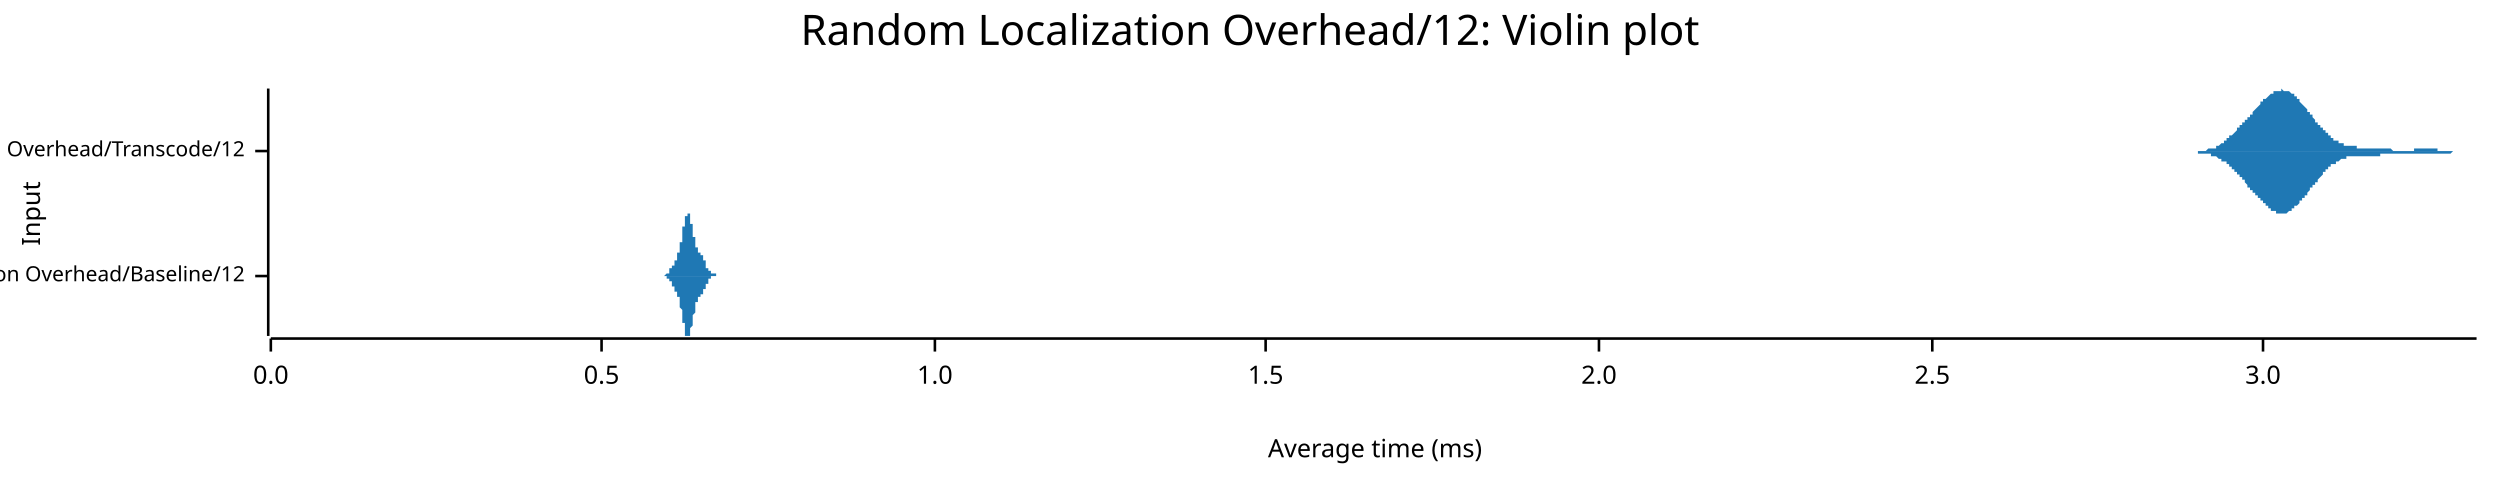
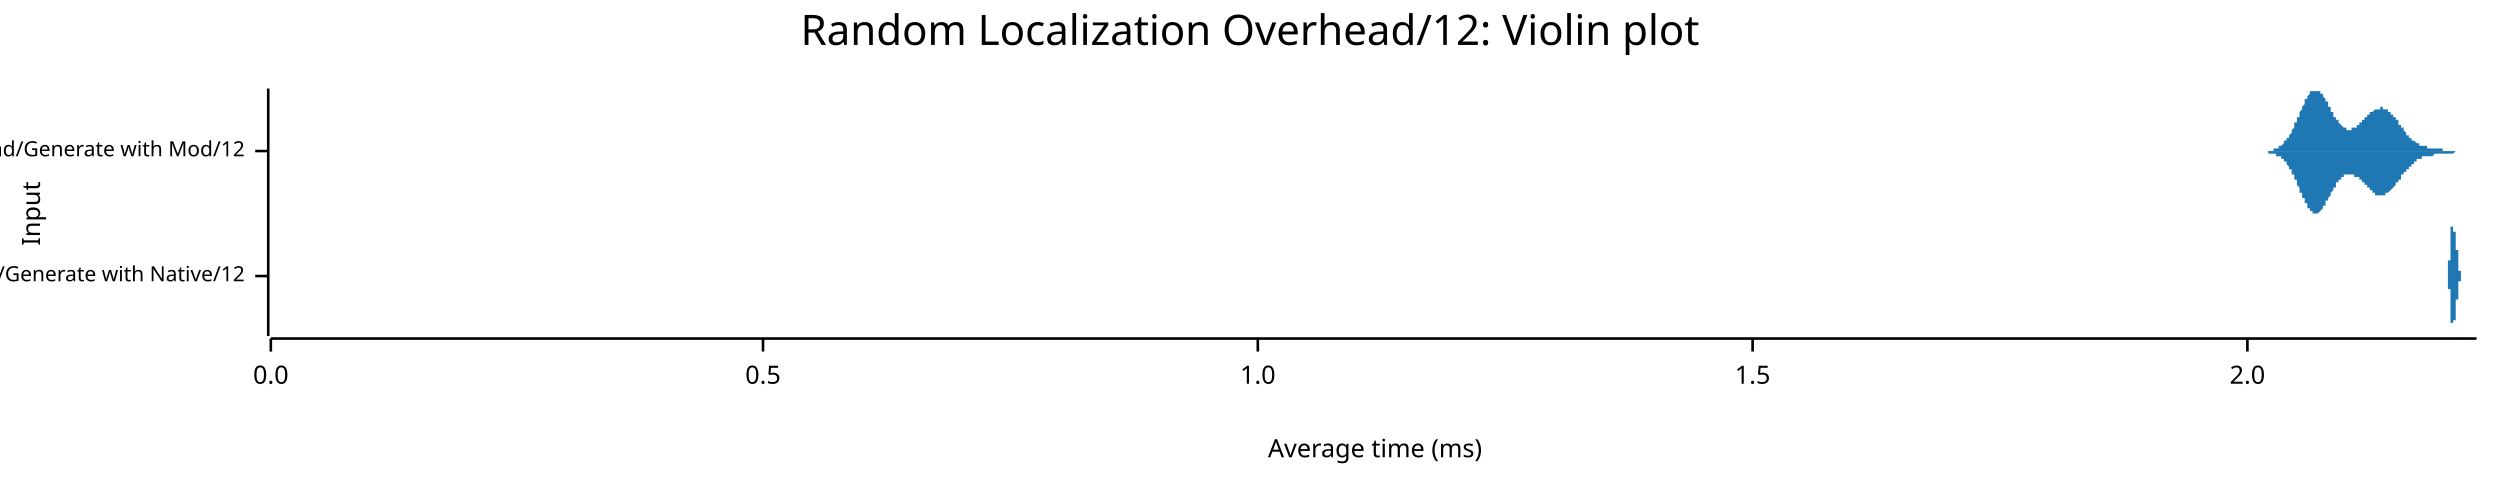
<svg xmlns="http://www.w3.org/2000/svg" width="960" height="186" viewBox="0 0 960 186">
  <text x="480" y="5" dy="0.76em" text-anchor="middle" font-family="sans-serif" font-size="16.129" opacity="1" fill="#000000">
Random Localization Overhead/12: Violin plot
</text>
  <text x="8" y="82" dy="0.76em" text-anchor="middle" font-family="sans-serif" font-size="9.677" opacity="1" fill="#000000" transform="rotate(270, 8, 82)">
Input
</text>
  <text x="528" y="178" dy="-0.5ex" text-anchor="middle" font-family="sans-serif" font-size="9.677" opacity="1" fill="#000000">
Average time (ms)
</text>
  <polyline fill="none" opacity="1" stroke="#000000" stroke-width="1" points="103,34 103,129 " />
  <text x="94" y="106" dy="0.5ex" text-anchor="end" font-family="sans-serif" font-size="8.065" opacity="1" fill="#000000">
- Random Localization Overhead/Baseline/12
+ Random Localization Overhead/Generate with Native/12
</text>
  <polyline fill="none" opacity="1" stroke="#000000" stroke-width="1" points="98,106 103,106 " />
  <text x="94" y="58" dy="0.5ex" text-anchor="end" font-family="sans-serif" font-size="8.065" opacity="1" fill="#000000">
- Random Localization Overhead/Transcode/12
+ Random Localization Overhead/Generate with Mod/12
</text>
  <polyline fill="none" opacity="1" stroke="#000000" stroke-width="1" points="98,58 103,58 " />
  <polyline fill="none" opacity="1" stroke="#000000" stroke-width="1" points="104,130 951,130 " />
  <text x="104" y="140" dy="0.76em" text-anchor="middle" font-family="sans-serif" font-size="9.677" opacity="1" fill="#000000">
0.0
</text>
  <polyline fill="none" opacity="1" stroke="#000000" stroke-width="1" points="104,130 104,135 " />
-   <text x="231" y="140" dy="0.76em" text-anchor="middle" font-family="sans-serif" font-size="9.677" opacity="1" fill="#000000">
+   <text x="293" y="140" dy="0.76em" text-anchor="middle" font-family="sans-serif" font-size="9.677" opacity="1" fill="#000000">
0.5
</text>
-   <polyline fill="none" opacity="1" stroke="#000000" stroke-width="1" points="231,130 231,135 " />
-   <text x="359" y="140" dy="0.76em" text-anchor="middle" font-family="sans-serif" font-size="9.677" opacity="1" fill="#000000">
+   <polyline fill="none" opacity="1" stroke="#000000" stroke-width="1" points="293,130 293,135 " />
+   <text x="483" y="140" dy="0.76em" text-anchor="middle" font-family="sans-serif" font-size="9.677" opacity="1" fill="#000000">
1.0
</text>
-   <polyline fill="none" opacity="1" stroke="#000000" stroke-width="1" points="359,130 359,135 " />
-   <text x="486" y="140" dy="0.76em" text-anchor="middle" font-family="sans-serif" font-size="9.677" opacity="1" fill="#000000">
+   <polyline fill="none" opacity="1" stroke="#000000" stroke-width="1" points="483,130 483,135 " />
+   <text x="673" y="140" dy="0.76em" text-anchor="middle" font-family="sans-serif" font-size="9.677" opacity="1" fill="#000000">
1.5
</text>
-   <polyline fill="none" opacity="1" stroke="#000000" stroke-width="1" points="486,130 486,135 " />
-   <text x="614" y="140" dy="0.76em" text-anchor="middle" font-family="sans-serif" font-size="9.677" opacity="1" fill="#000000">
+   <polyline fill="none" opacity="1" stroke="#000000" stroke-width="1" points="673,130 673,135 " />
+   <text x="863" y="140" dy="0.76em" text-anchor="middle" font-family="sans-serif" font-size="9.677" opacity="1" fill="#000000">
2.0
</text>
-   <polyline fill="none" opacity="1" stroke="#000000" stroke-width="1" points="614,130 614,135 " />
-   <text x="742" y="140" dy="0.76em" text-anchor="middle" font-family="sans-serif" font-size="9.677" opacity="1" fill="#000000">
- 2.5
- </text>
-   <polyline fill="none" opacity="1" stroke="#000000" stroke-width="1" points="742,130 742,135 " />
-   <text x="869" y="140" dy="0.76em" text-anchor="middle" font-family="sans-serif" font-size="9.677" opacity="1" fill="#000000">
- 3.0
- </text>
-   <polyline fill="none" opacity="1" stroke="#000000" stroke-width="1" points="869,130 869,135 " />
-   <polygon opacity="1" fill="#1F78B4" points="254,106 254,106 254,106 254,106 254,106 254,106 254,106 254,106 254,106 254,106 254,106 254,106 254,106 254,106 254,106 255,106 255,106 255,106 255,106 255,106 255,106 255,106 255,106 255,106 255,106 255,106 255,106 255,106 255,106 255,106 255,106 255,106 255,106 255,106 255,106 255,106 255,106 256,105 256,105 256,105 256,105 256,105 256,105 256,105 256,105 256,105 256,105 256,105 256,105 256,105 256,105 256,105 256,105 256,105 256,105 256,105 256,105 256,105 257,105 257,105 257,105 257,105 257,105 257,105 257,104 257,104 257,104 257,104 257,104 257,104 257,104 257,104 257,104 257,104 257,104 257,104 257,104 257,104 257,103 258,103 258,103 258,103 258,103 258,103 258,103 258,103 258,103 258,103 258,103 258,103 258,102 258,102 258,102 258,102 258,102 258,102 258,102 258,102 258,102 258,102 258,102 259,102 259,101 259,101 259,101 259,101 259,101 259,101 259,101 259,101 259,101 259,101 259,101 259,101 259,100 259,100 259,100 259,100 259,100 259,100 259,100 259,100 260,100 260,100 260,100 260,100 260,99 260,99 260,99 260,99 260,99 260,99 260,99 260,99 260,99 260,98 260,98 260,98 260,98 260,98 260,98 260,98 260,98 260,97 261,97 261,97 261,97 261,97 261,97 261,96 261,96 261,96 261,96 261,96 261,96 261,95 261,95 261,95 261,95 261,94 261,94 261,94 261,94 261,93 261,93 262,93 262,93 262,92 262,92 262,92 262,92 262,91 262,91 262,91 262,91 262,90 262,90 262,90 262,89 262,89 262,89 262,89 262,88 262,88 262,88 262,87 263,87 263,87 263,87 263,86 263,86 263,86 263,86 263,85 263,85 263,85 263,85 263,84 263,84 263,84 263,84 263,84 263,83 263,83 263,83 263,83 263,83 263,83 264,83 264,83 264,82 264,82 264,82 264,82 264,82 264,82 264,82 264,82 264,82 264,82 264,82 264,82 264,82 264,82 264,82 264,82 264,82 264,82 264,82 265,82 265,83 265,83 265,83 265,83 265,83 265,83 265,83 265,83 265,84 265,84 265,84 265,84 265,84 265,84 265,85 265,85 265,85 265,85 265,85 265,86 265,86 266,86 266,86 266,87 266,87 266,87 266,87 266,87 266,88 266,88 266,88 266,88 266,89 266,89 266,89 266,89 266,90 266,90 266,90 266,90 266,91 266,91 267,91 267,91 267,92 267,92 267,92 267,92 267,93 267,93 267,93 267,93 267,93 267,94 267,94 267,94 267,94 267,94 267,95 267,95 267,95 267,95 267,95 268,95 268,95 268,96 268,96 268,96 268,96 268,96 268,96 268,96 268,96 268,97 268,97 268,97 268,97 268,97 268,97 268,97 268,97 268,97 268,97 268,97 268,97 269,97 269,97 269,97 269,98 269,98 269,98 269,98 269,98 269,98 269,98 269,98 269,98 269,98 269,98 269,98 269,98 269,98 269,98 269,98 269,98 269,98 270,98 270,98 270,98 270,98 270,99 270,99 270,99 270,99 270,99 270,99 270,99 270,99 270,99 270,99 270,99 270,100 270,100 270,100 270,100 270,100 270,100 271,100 271,100 271,100 271,101 271,101 271,101 271,101 271,101 271,101 271,101 271,101 271,102 271,102 271,102 271,102 271,102 271,102 271,102 271,102 271,103 271,103 271,103 272,103 272,103 272,103 272,103 272,103 272,103 272,103 272,104 272,104 272,104 272,104 272,104 272,104 272,104 272,104 272,104 272,104 272,104 272,104 272,104 272,104 273,104 273,105 273,105 273,105 273,105 273,105 273,105 273,105 273,105 273,105 273,105 273,105 273,105 273,105 273,105 273,105 273,105 273,105 273,105 273,105 273,105 273,105 274,105 274,105 274,105 274,105 274,105 274,105 274,105 274,105 274,105 274,105 274,105 274,105 274,105 274,105 274,105 274,105 274,105 274,105 274,105 274,105 274,105 275,105 275,105 275,105 275,105 275,105 275,105 275,105 275,105 275,106 275,106 275,106 275,106 275,106 275,106 275,106 275,106 275,106 275,106 275,106 275,106 275,106 276,106 276,106 276,106 276,106 276,106 276,106 276,106 276,106 276,106 276,106 276,106 276,106 276,106 276,106 276,106 276,106 276,106 276,106 276,106 276,106 276,106 276,106 277,106 277,106 277,106 277,106 277,106 277,106 277,106 277,106 277,106 277,106 277,106 277,106 277,106 277,106 277,106 254,106 " />
-   <polygon opacity="1" fill="#1F78B4" points="254,106 254,106 254,106 254,106 254,106 254,106 254,106 254,106 254,106 254,106 254,106 254,106 254,106 254,106 254,106 255,106 255,106 255,106 255,106 255,106 255,106 255,106 255,106 255,106 255,106 255,106 255,106 255,106 255,106 255,106 255,106 255,106 255,106 255,106 255,106 255,106 255,106 256,106 256,106 256,106 256,106 256,106 256,106 256,106 256,106 256,106 256,106 256,106 256,106 256,106 256,106 256,106 256,106 256,106 256,107 256,107 256,107 256,107 257,107 257,107 257,107 257,107 257,107 257,107 257,107 257,107 257,107 257,107 257,107 257,107 257,107 257,108 257,108 257,108 257,108 257,108 257,108 257,108 257,108 258,108 258,108 258,108 258,108 258,108 258,109 258,109 258,109 258,109 258,109 258,109 258,109 258,109 258,109 258,109 258,109 258,109 258,110 258,110 258,110 258,110 258,110 259,110 259,110 259,110 259,110 259,110 259,110 259,110 259,111 259,111 259,111 259,111 259,111 259,111 259,111 259,111 259,111 259,111 259,111 259,111 259,112 259,112 260,112 260,112 260,112 260,112 260,112 260,112 260,112 260,112 260,112 260,113 260,113 260,113 260,113 260,113 260,113 260,113 260,113 260,113 260,114 260,114 260,114 260,114 261,114 261,114 261,115 261,115 261,115 261,115 261,115 261,115 261,116 261,116 261,116 261,116 261,116 261,117 261,117 261,117 261,117 261,118 261,118 261,118 261,118 262,119 262,119 262,119 262,119 262,120 262,120 262,120 262,120 262,121 262,121 262,121 262,122 262,122 262,122 262,122 262,123 262,123 262,123 262,124 262,124 262,124 263,124 263,125 263,125 263,125 263,125 263,126 263,126 263,126 263,126 263,127 263,127 263,127 263,127 263,127 263,128 263,128 263,128 263,128 263,128 263,128 263,129 263,129 264,129 264,129 264,129 264,129 264,129 264,129 264,129 264,129 264,129 264,129 264,129 264,129 264,129 264,129 264,129 264,129 264,129 264,129 264,129 264,129 264,129 265,129 265,129 265,129 265,129 265,129 265,128 265,128 265,128 265,128 265,128 265,128 265,128 265,127 265,127 265,127 265,127 265,127 265,126 265,126 265,126 265,126 265,126 266,125 266,125 266,125 266,125 266,124 266,124 266,124 266,124 266,124 266,123 266,123 266,123 266,123 266,122 266,122 266,122 266,122 266,121 266,121 266,121 266,121 267,120 267,120 267,120 267,120 267,119 267,119 267,119 267,119 267,119 267,118 267,118 267,118 267,118 267,118 267,117 267,117 267,117 267,117 267,117 267,116 267,116 268,116 268,116 268,116 268,116 268,116 268,115 268,115 268,115 268,115 268,115 268,115 268,115 268,115 268,115 268,115 268,115 268,114 268,114 268,114 268,114 268,114 268,114 269,114 269,114 269,114 269,114 269,114 269,114 269,114 269,114 269,114 269,114 269,114 269,114 269,114 269,114 269,114 269,114 269,113 269,113 269,113 269,113 269,113 270,113 270,113 270,113 270,113 270,113 270,113 270,113 270,113 270,113 270,113 270,112 270,112 270,112 270,112 270,112 270,112 270,112 270,112 270,112 270,111 270,111 271,111 271,111 271,111 271,111 271,111 271,111 271,111 271,110 271,110 271,110 271,110 271,110 271,110 271,110 271,110 271,109 271,109 271,109 271,109 271,109 271,109 271,109 272,109 272,108 272,108 272,108 272,108 272,108 272,108 272,108 272,108 272,108 272,108 272,108 272,108 272,107 272,107 272,107 272,107 272,107 272,107 272,107 272,107 273,107 273,107 273,107 273,107 273,107 273,107 273,107 273,107 273,107 273,107 273,107 273,107 273,107 273,107 273,107 273,107 273,107 273,107 273,106 273,106 273,106 273,106 274,106 274,106 274,106 274,106 274,106 274,106 274,106 274,106 274,106 274,106 274,106 274,106 274,106 274,106 274,106 274,106 274,106 274,106 274,106 274,106 274,106 275,106 275,106 275,106 275,106 275,106 275,106 275,106 275,106 275,106 275,106 275,106 275,106 275,106 275,106 275,106 275,106 275,106 275,106 275,106 275,106 275,106 276,106 276,106 276,106 276,106 276,106 276,106 276,106 276,106 276,106 276,106 276,106 276,106 276,106 276,106 276,106 276,106 276,106 276,106 276,106 276,106 276,106 276,106 277,106 277,106 277,106 277,106 277,106 277,106 277,106 277,106 277,106 277,106 277,106 277,106 277,106 277,106 277,106 254,106 " />
-   <polygon opacity="1" fill="#1F78B4" points="836,58 836,58 836,58 836,58 836,58 837,58 837,58 837,58 837,58 838,58 838,58 838,58 838,58 839,58 839,58 839,58 839,58 839,58 840,58 840,58 840,58 840,58 841,58 841,58 841,58 841,58 842,58 842,58 842,58 842,58 842,58 843,58 843,58 843,58 843,58 844,58 844,58 844,58 844,58 845,58 845,58 845,58 845,58 845,58 846,58 846,58 846,58 846,58 847,58 847,58 847,58 847,58 848,57 848,57 848,57 848,57 848,57 849,57 849,57 849,57 849,57 850,57 850,57 850,57 850,57 851,57 851,56 851,56 851,56 851,56 852,56 852,56 852,56 852,56 853,55 853,55 853,55 853,55 853,55 854,55 854,55 854,54 854,54 855,54 855,54 855,54 855,53 856,53 856,53 856,53 856,53 856,52 857,52 857,52 857,52 857,52 858,51 858,51 858,51 858,51 859,50 859,50 859,50 859,50 859,49 860,49 860,49 860,49 860,48 861,48 861,48 861,48 861,47 862,47 862,47 862,47 862,46 862,46 863,46 863,45 863,45 863,45 864,45 864,44 864,44 864,44 865,44 865,43 865,43 865,43 865,43 866,42 866,42 866,42 866,42 867,41 867,41 867,41 867,41 868,40 868,40 868,40 868,40 868,39 869,39 869,39 869,39 869,38 870,38 870,38 870,38 870,38 871,37 871,37 871,37 871,37 871,37 872,36 872,36 872,36 872,36 873,36 873,36 873,35 873,35 874,35 874,35 874,35 874,35 874,35 875,35 875,35 875,35 875,35 876,35 876,35 876,34 876,34 877,35 877,35 877,35 877,35 877,35 878,35 878,35 878,35 878,35 879,35 879,35 879,35 879,35 880,36 880,36 880,36 880,36 880,36 881,36 881,37 881,37 881,37 882,37 882,38 882,38 882,38 883,38 883,38 883,39 883,39 883,39 884,40 884,40 884,40 884,40 885,41 885,41 885,41 885,41 886,42 886,42 886,42 886,43 886,43 887,43 887,43 887,44 887,44 888,44 888,45 888,45 888,45 889,46 889,46 889,46 889,46 889,47 890,47 890,47 890,48 890,48 891,48 891,48 891,49 891,49 892,49 892,49 892,50 892,50 892,50 893,50 893,51 893,51 893,51 894,51 894,52 894,52 894,52 895,52 895,52 895,53 895,53 895,53 896,53 896,53 896,54 896,54 897,54 897,54 897,54 897,54 898,54 898,55 898,55 898,55 898,55 899,55 899,55 899,55 899,55 900,55 900,56 900,56 900,56 901,56 901,56 901,56 901,56 901,56 902,56 902,56 902,56 902,56 903,56 903,56 903,56 903,56 903,56 904,56 904,56 904,56 904,56 905,56 905,57 905,57 905,57 906,57 906,57 906,57 906,57 906,57 907,57 907,57 907,57 907,57 908,57 908,57 908,57 908,57 909,57 909,57 909,57 909,57 909,57 910,57 910,57 910,57 910,57 911,57 911,57 911,57 911,57 912,57 912,57 912,57 912,57 912,57 913,57 913,57 913,57 913,57 914,57 914,57 914,57 914,57 915,57 915,57 915,57 915,57 915,57 916,57 916,57 916,57 916,57 917,57 917,57 917,57 917,57 918,57 918,57 918,57 918,57 918,57 919,58 919,58 919,58 919,58 920,58 920,58 920,58 920,58 921,58 921,58 921,58 921,58 921,58 922,58 922,58 922,58 922,58 923,58 923,58 923,58 923,58 924,58 924,58 924,58 924,58 924,58 925,58 925,58 925,58 925,58 926,58 926,58 926,58 926,58 927,58 927,58 927,58 927,57 927,57 928,57 928,57 928,57 928,57 929,57 929,57 929,57 929,57 930,57 930,57 930,57 930,57 930,57 931,57 931,57 931,57 931,57 932,57 932,57 932,57 932,57 933,57 933,57 933,57 933,57 933,57 934,57 934,57 934,57 934,57 935,57 935,57 935,57 935,57 936,57 936,57 936,58 936,58 936,58 937,58 937,58 937,58 937,58 938,58 938,58 938,58 938,58 939,58 939,58 939,58 939,58 939,58 940,58 940,58 940,58 940,58 941,58 941,58 941,58 941,58 942,58 942,58 942,58 942,58 942,58 943,58 943,58 943,58 943,58 944,58 944,58 944,58 944,58 945,58 945,58 945,58 945,58 945,58 946,58 946,58 946,58 946,58 947,58 947,58 947,58 947,58 948,58 948,58 948,58 948,58 948,58 949,58 949,58 949,58 949,58 950,58 950,58 950,58 950,58 951,58 951,58 836,58 " />
-   <polygon opacity="1" fill="#1F78B4" points="836,58 836,58 836,58 836,58 836,58 837,58 837,58 837,58 837,58 838,58 838,58 838,58 838,58 839,58 839,58 839,58 839,58 839,58 840,58 840,58 840,58 840,58 841,58 841,58 841,58 841,58 842,58 842,58 842,58 842,58 842,58 843,58 843,58 843,58 843,58 844,58 844,58 844,59 844,59 845,59 845,59 845,59 845,59 845,59 846,59 846,59 846,59 846,59 847,59 847,59 847,59 847,59 848,59 848,59 848,59 848,59 848,59 849,59 849,59 849,59 849,60 850,60 850,60 850,60 850,60 851,60 851,60 851,60 851,60 851,60 852,61 852,61 852,61 852,61 853,61 853,61 853,61 853,61 853,62 854,62 854,62 854,62 854,62 855,62 855,63 855,63 855,63 856,63 856,63 856,64 856,64 856,64 857,64 857,64 857,65 857,65 858,65 858,65 858,66 858,66 859,66 859,66 859,67 859,67 859,67 860,67 860,68 860,68 860,68 861,68 861,69 861,69 861,69 862,69 862,70 862,70 862,70 862,70 863,71 863,71 863,71 863,72 864,72 864,72 864,72 864,73 865,73 865,73 865,73 865,74 865,74 866,74 866,74 866,75 866,75 867,75 867,75 867,76 867,76 868,76 868,76 868,77 868,77 868,77 869,77 869,78 869,78 869,78 870,78 870,79 870,79 870,79 871,79 871,79 871,80 871,80 871,80 872,80 872,80 872,80 872,81 873,81 873,81 873,81 873,81 874,81 874,81 874,82 874,82 874,82 875,82 875,82 875,82 875,82 876,82 876,82 876,82 876,82 877,82 877,82 877,82 877,82 877,82 878,82 878,82 878,82 878,82 879,81 879,81 879,81 879,81 880,81 880,81 880,81 880,80 880,80 881,80 881,80 881,80 881,79 882,79 882,79 882,79 882,79 883,78 883,78 883,78 883,78 883,77 884,77 884,77 884,76 884,76 885,76 885,76 885,75 885,75 886,75 886,74 886,74 886,74 886,74 887,73 887,73 887,73 887,72 888,72 888,72 888,72 888,71 889,71 889,71 889,70 889,70 889,70 890,70 890,69 890,69 890,69 891,68 891,68 891,68 891,68 892,67 892,67 892,67 892,67 892,66 893,66 893,66 893,66 893,65 894,65 894,65 894,65 894,64 895,64 895,64 895,64 895,64 895,63 896,63 896,63 896,63 896,63 897,63 897,62 897,62 897,62 898,62 898,62 898,62 898,62 898,62 899,61 899,61 899,61 899,61 900,61 900,61 900,61 900,61 901,61 901,61 901,61 901,61 901,60 902,60 902,60 902,60 902,60 903,60 903,60 903,60 903,60 903,60 904,60 904,60 904,60 904,60 905,60 905,60 905,60 905,60 906,60 906,60 906,60 906,60 906,60 907,60 907,60 907,60 907,60 908,60 908,60 908,60 908,60 909,60 909,60 909,60 909,60 909,60 910,60 910,60 910,60 910,60 911,60 911,60 911,60 911,60 912,60 912,60 912,60 912,60 912,60 913,60 913,60 913,60 913,60 914,60 914,60 914,60 914,59 915,59 915,59 915,59 915,59 915,59 916,59 916,59 916,59 916,59 917,59 917,59 917,59 917,59 918,59 918,59 918,59 918,59 918,59 919,59 919,59 919,59 919,59 920,59 920,59 920,59 920,59 921,59 921,59 921,59 921,59 921,59 922,59 922,59 922,59 922,59 923,59 923,59 923,59 923,59 924,59 924,59 924,59 924,59 924,59 925,59 925,59 925,59 925,59 926,59 926,59 926,59 926,59 927,59 927,59 927,59 927,59 927,59 928,59 928,59 928,59 928,59 929,59 929,59 929,59 929,59 930,59 930,59 930,59 930,59 930,59 931,59 931,59 931,59 931,59 932,59 932,59 932,59 932,59 933,59 933,59 933,59 933,59 933,59 934,59 934,59 934,59 934,59 935,59 935,59 935,59 935,59 936,59 936,59 936,59 936,59 936,59 937,59 937,59 937,59 937,59 938,59 938,59 938,59 938,59 939,59 939,59 939,59 939,59 939,59 940,59 940,59 940,59 940,59 941,59 941,59 941,59 941,59 942,58 942,58 942,58 942,58 942,58 943,58 943,58 943,58 943,58 944,58 944,58 944,58 944,58 945,58 945,58 945,58 945,58 945,58 946,58 946,58 946,58 946,58 947,58 947,58 947,58 947,58 948,58 948,58 948,58 948,58 948,58 949,58 949,58 949,58 949,58 950,58 950,58 950,58 950,58 951,58 951,58 836,58 " />
+   <polyline fill="none" opacity="1" stroke="#000000" stroke-width="1" points="863,130 863,135 " />
+   <polygon opacity="1" fill="#1F78B4" points="939,106 939,106 939,106 939,106 939,106 939,106 939,106 939,106 939,106 939,106 939,106 939,106 939,106 939,106 939,106 939,106 939,106 939,106 939,106 939,106 939,106 940,106 940,106 940,106 940,106 940,106 940,106 940,106 940,106 940,106 940,106 940,106 940,105 940,105 940,105 940,105 940,105 940,105 940,105 940,105 940,105 940,105 940,105 940,105 940,105 940,105 940,105 940,105 940,105 940,105 940,105 940,105 940,105 940,105 940,105 940,105 940,105 940,105 940,104 940,104 940,104 940,104 940,104 940,104 940,104 940,104 940,104 940,104 940,104 940,104 940,104 940,103 940,103 940,103 940,103 940,103 940,103 940,103 940,103 940,103 940,103 940,102 940,102 940,102 940,102 940,102 940,102 940,102 940,102 940,102 940,101 940,101 940,101 940,101 940,101 940,101 940,101 940,101 940,100 940,100 941,100 941,100 941,100 941,100 941,100 941,99 941,99 941,99 941,99 941,99 941,99 941,99 941,99 941,98 941,98 941,98 941,98 941,98 941,98 941,98 941,98 941,97 941,97 941,97 941,97 941,97 941,97 941,97 941,97 941,96 941,96 941,96 941,96 941,96 941,96 941,96 941,96 941,95 941,95 941,95 941,95 941,95 941,95 941,95 941,94 941,94 941,94 941,94 941,94 941,94 941,93 941,93 941,93 941,93 941,93 941,93 941,92 941,92 941,92 941,92 941,92 941,91 941,91 941,91 941,91 941,90 941,90 941,90 941,90 941,90 941,89 941,89 941,89 941,89 941,88 941,88 941,88 941,88 941,87 942,87 942,87 942,87 942,87 942,86 942,86 942,86 942,86 942,85 942,85 942,85 942,85 942,85 942,84 942,84 942,84 942,84 942,84 942,83 942,83 942,83 942,83 942,83 942,83 942,83 942,83 942,82 942,82 942,82 942,82 942,82 942,82 942,82 942,82 942,82 942,82 942,82 942,82 942,82 942,82 942,82 942,82 942,82 942,82 942,82 942,82 942,83 942,83 942,83 942,83 942,83 942,83 942,83 942,84 942,84 942,84 942,84 942,84 942,84 942,85 942,85 942,85 942,85 942,85 942,86 942,86 942,86 942,86 942,86 942,87 942,87 942,87 942,87 942,88 942,88 942,88 942,88 942,88 942,89 943,89 943,89 943,89 943,90 943,90 943,90 943,90 943,90 943,90 943,91 943,91 943,91 943,91 943,91 943,92 943,92 943,92 943,92 943,92 943,92 943,92 943,93 943,93 943,93 943,93 943,93 943,93 943,93 943,93 943,93 943,93 943,94 943,94 943,94 943,94 943,94 943,94 943,94 943,94 943,94 943,94 943,94 943,94 943,94 943,95 943,95 943,95 943,95 943,95 943,95 943,95 943,95 943,95 943,95 943,95 943,95 943,95 943,95 943,95 943,95 943,95 943,95 943,95 943,96 943,96 943,96 943,96 943,96 943,96 943,96 943,96 943,96 943,96 943,96 943,96 943,96 943,96 943,96 943,96 944,96 944,96 944,97 944,97 944,97 944,97 944,97 944,97 944,97 944,97 944,97 944,97 944,97 944,97 944,97 944,97 944,97 944,98 944,98 944,98 944,98 944,98 944,98 944,98 944,98 944,98 944,98 944,98 944,99 944,99 944,99 944,99 944,99 944,99 944,99 944,99 944,99 944,100 944,100 944,100 944,100 944,100 944,100 944,100 944,100 944,100 944,101 944,101 944,101 944,101 944,101 944,101 944,101 944,101 944,102 944,102 944,102 944,102 944,102 944,102 944,102 944,102 944,102 944,102 944,103 944,103 944,103 944,103 944,103 944,103 944,103 944,103 944,103 944,103 944,104 944,104 944,104 944,104 944,104 945,104 945,104 945,104 945,104 945,104 945,104 945,104 945,104 945,104 945,104 945,105 945,105 945,105 945,105 945,105 945,105 945,105 945,105 945,105 945,105 945,105 945,105 945,105 945,105 945,105 945,105 945,105 945,105 945,105 945,105 945,105 945,105 945,105 945,105 945,105 945,105 945,105 945,105 945,105 945,105 945,106 945,106 945,106 945,106 945,106 945,106 945,106 945,106 945,106 945,106 945,106 945,106 945,106 945,106 945,106 945,106 945,106 945,106 945,106 945,106 945,106 945,106 945,106 945,106 945,106 945,106 945,106 945,106 945,106 945,106 945,106 945,106 945,106 945,106 945,106 945,106 945,106 945,106 945,106 946,106 946,106 946,106 946,106 946,106 946,106 939,106 " />
+   <polygon opacity="1" fill="#1F78B4" points="939,106 939,106 939,106 939,106 939,106 939,106 939,106 939,106 939,106 939,106 939,106 939,106 939,106 939,106 939,106 939,106 939,106 939,106 939,106 939,106 939,106 940,106 940,106 940,106 940,106 940,106 940,106 940,106 940,106 940,106 940,106 940,106 940,106 940,106 940,106 940,106 940,106 940,106 940,106 940,106 940,106 940,106 940,106 940,106 940,106 940,106 940,106 940,106 940,106 940,107 940,107 940,107 940,107 940,107 940,107 940,107 940,107 940,107 940,107 940,107 940,107 940,107 940,107 940,107 940,107 940,108 940,108 940,108 940,108 940,108 940,108 940,108 940,108 940,108 940,108 940,108 940,109 940,109 940,109 940,109 940,109 940,109 940,109 940,109 940,109 940,110 940,110 940,110 940,110 940,110 940,110 940,110 940,110 940,110 940,111 940,111 940,111 940,111 940,111 940,111 941,111 941,111 941,112 941,112 941,112 941,112 941,112 941,112 941,112 941,113 941,113 941,113 941,113 941,113 941,113 941,113 941,113 941,114 941,114 941,114 941,114 941,114 941,114 941,114 941,114 941,115 941,115 941,115 941,115 941,115 941,115 941,115 941,115 941,116 941,116 941,116 941,116 941,116 941,116 941,116 941,116 941,117 941,117 941,117 941,117 941,117 941,117 941,118 941,118 941,118 941,118 941,118 941,118 941,119 941,119 941,119 941,119 941,119 941,120 941,120 941,120 941,120 941,120 941,121 941,121 941,121 941,121 941,121 941,122 941,122 941,122 941,122 941,123 941,123 941,123 941,123 941,124 941,124 941,124 942,124 942,125 942,125 942,125 942,125 942,125 942,126 942,126 942,126 942,126 942,127 942,127 942,127 942,127 942,127 942,128 942,128 942,128 942,128 942,128 942,128 942,128 942,129 942,129 942,129 942,129 942,129 942,129 942,129 942,129 942,129 942,129 942,129 942,129 942,129 942,129 942,129 942,129 942,129 942,129 942,129 942,129 942,129 942,129 942,129 942,129 942,129 942,129 942,129 942,129 942,128 942,128 942,128 942,128 942,128 942,128 942,127 942,127 942,127 942,127 942,127 942,127 942,126 942,126 942,126 942,126 942,125 942,125 942,125 942,125 942,125 942,124 942,124 942,124 942,124 942,123 942,123 942,123 942,123 943,123 943,122 943,122 943,122 943,122 943,122 943,121 943,121 943,121 943,121 943,121 943,120 943,120 943,120 943,120 943,120 943,120 943,120 943,119 943,119 943,119 943,119 943,119 943,119 943,119 943,119 943,118 943,118 943,118 943,118 943,118 943,118 943,118 943,118 943,118 943,118 943,118 943,117 943,117 943,117 943,117 943,117 943,117 943,117 943,117 943,117 943,117 943,117 943,117 943,117 943,117 943,117 943,117 943,116 943,116 943,116 943,116 943,116 943,116 943,116 943,116 943,116 943,116 943,116 943,116 943,116 943,116 943,116 943,116 943,116 943,116 943,116 943,116 943,115 943,115 943,115 943,115 943,115 943,115 944,115 944,115 944,115 944,115 944,115 944,115 944,115 944,115 944,115 944,115 944,114 944,114 944,114 944,114 944,114 944,114 944,114 944,114 944,114 944,114 944,114 944,114 944,113 944,113 944,113 944,113 944,113 944,113 944,113 944,113 944,113 944,113 944,112 944,112 944,112 944,112 944,112 944,112 944,112 944,112 944,112 944,111 944,111 944,111 944,111 944,111 944,111 944,111 944,111 944,111 944,110 944,110 944,110 944,110 944,110 944,110 944,110 944,110 944,110 944,109 944,109 944,109 944,109 944,109 944,109 944,109 944,109 944,109 944,109 944,108 944,108 944,108 944,108 944,108 944,108 944,108 944,108 944,108 944,108 945,108 945,108 945,107 945,107 945,107 945,107 945,107 945,107 945,107 945,107 945,107 945,107 945,107 945,107 945,107 945,107 945,107 945,107 945,107 945,107 945,107 945,106 945,106 945,106 945,106 945,106 945,106 945,106 945,106 945,106 945,106 945,106 945,106 945,106 945,106 945,106 945,106 945,106 945,106 945,106 945,106 945,106 945,106 945,106 945,106 945,106 945,106 945,106 945,106 945,106 945,106 945,106 945,106 945,106 945,106 945,106 945,106 945,106 945,106 945,106 945,106 945,106 945,106 945,106 945,106 945,106 945,106 945,106 945,106 945,106 945,106 945,106 945,106 945,106 945,106 945,106 945,106 945,106 945,106 946,106 946,106 946,106 946,106 946,106 946,106 939,106 " />
+   <polygon opacity="1" fill="#1F78B4" points="868,58 868,58 868,58 868,58 868,58 869,58 869,58 869,58 869,58 869,58 869,58 870,58 870,58 870,58 870,58 870,58 870,58 871,58 871,58 871,58 871,58 871,58 871,58 872,58 872,58 872,58 872,58 872,58 872,58 873,58 873,58 873,58 873,58 873,57 873,57 874,57 874,57 874,57 874,57 874,57 874,57 875,57 875,57 875,57 875,57 875,56 875,56 876,56 876,56 876,56 876,56 876,56 876,56 877,55 877,55 877,55 877,55 877,55 877,54 878,54 878,54 878,54 878,54 878,53 878,53 879,53 879,53 879,52 879,52 879,52 879,52 880,51 880,51 880,51 880,50 880,50 880,50 881,49 881,49 881,49 881,48 881,48 881,47 882,47 882,47 882,46 882,46 882,46 882,45 883,45 883,44 883,44 883,44 883,43 883,43 884,42 884,42 884,42 884,41 884,41 884,41 885,40 885,40 885,39 885,39 885,39 885,38 886,38 886,38 886,38 886,37 886,37 886,37 887,36 887,36 887,36 887,36 887,36 887,35 888,35 888,35 888,35 888,35 888,35 888,35 889,35 889,35 889,35 889,35 889,34 889,35 890,35 890,35 890,35 890,35 890,35 890,35 891,35 891,35 891,35 891,35 891,36 891,36 892,36 892,36 892,36 892,37 892,37 892,37 892,37 893,38 893,38 893,38 893,39 893,39 893,39 894,39 894,40 894,40 894,40 894,41 894,41 895,41 895,42 895,42 895,42 895,42 895,43 896,43 896,43 896,44 896,44 896,44 896,45 897,45 897,45 897,45 897,46 897,46 897,46 898,46 898,47 898,47 898,47 898,47 898,47 899,48 899,48 899,48 899,48 899,48 899,48 900,49 900,49 900,49 900,49 900,49 900,49 901,49 901,49 901,49 901,49 901,50 901,50 902,50 902,50 902,50 902,50 902,50 902,50 903,50 903,50 903,50 903,50 903,49 903,49 904,49 904,49 904,49 904,49 904,49 904,49 905,49 905,49 905,49 905,49 905,48 905,48 906,48 906,48 906,48 906,48 906,48 906,47 907,47 907,47 907,47 907,47 907,47 907,46 908,46 908,46 908,46 908,46 908,46 908,45 909,45 909,45 909,45 909,45 909,45 909,44 910,44 910,44 910,44 910,44 910,44 910,43 911,43 911,43 911,43 911,43 911,43 911,43 912,42 912,42 912,42 912,42 912,42 912,42 913,42 913,42 913,42 913,42 913,42 913,42 914,42 914,41 914,41 914,41 914,41 914,41 915,41 915,41 915,42 915,42 915,42 915,42 916,42 916,42 916,42 916,42 916,42 916,42 917,42 917,42 917,42 917,43 917,43 917,43 918,43 918,43 918,43 918,43 918,44 918,44 919,44 919,44 919,44 919,45 919,45 919,45 920,45 920,45 920,46 920,46 920,46 920,46 921,46 921,47 921,47 921,47 921,47 921,48 922,48 922,48 922,48 922,48 922,49 922,49 922,49 923,49 923,50 923,50 923,50 923,50 923,50 924,51 924,51 924,51 924,51 924,51 924,52 925,52 925,52 925,52 925,52 925,53 925,53 926,53 926,53 926,53 926,53 926,53 926,54 927,54 927,54 927,54 927,54 927,54 927,54 928,55 928,55 928,55 928,55 928,55 928,55 929,55 929,55 929,55 929,55 929,56 929,56 930,56 930,56 930,56 930,56 930,56 930,56 931,56 931,56 931,56 931,56 931,56 931,56 932,56 932,56 932,56 932,57 932,57 932,57 933,57 933,57 933,57 933,57 933,57 933,57 934,57 934,57 934,57 934,57 934,57 934,57 935,57 935,57 935,57 935,57 935,57 935,57 936,57 936,57 936,57 936,57 936,57 936,57 937,57 937,57 937,57 937,57 937,57 937,57 938,57 938,57 938,58 938,58 938,58 938,58 939,58 939,58 939,58 939,58 939,58 939,58 940,58 940,58 940,58 940,58 940,58 940,58 941,58 941,58 941,58 941,58 941,58 941,58 942,58 942,58 942,58 942,58 942,58 942,58 943,58 943,58 943,58 943,58 943,58 943,58 944,58 944,58 944,58 944,58 944,58 944,58 945,58 945,58 945,58 945,58 945,58 945,58 946,58 946,58 946,58 946,58 946,58 946,58 947,58 947,58 947,58 947,58 947,58 947,58 948,58 948,58 948,58 948,58 948,58 948,58 949,58 949,58 949,58 949,58 949,58 949,58 950,58 950,58 950,58 950,58 950,58 950,58 951,58 951,58 868,58 " />
+   <polygon opacity="1" fill="#1F78B4" points="868,58 868,58 868,58 868,58 868,58 869,58 869,58 869,58 869,58 869,58 869,58 870,58 870,58 870,58 870,58 870,58 870,58 871,58 871,58 871,59 871,59 871,59 871,59 872,59 872,59 872,59 872,59 872,59 872,59 873,59 873,59 873,59 873,59 873,59 873,59 874,59 874,59 874,59 874,59 874,59 874,60 875,60 875,60 875,60 875,60 875,60 875,60 876,60 876,60 876,61 876,61 876,61 876,61 877,61 877,61 877,61 877,62 877,62 877,62 878,62 878,62 878,63 878,63 878,63 878,63 879,64 879,64 879,64 879,64 879,65 879,65 880,65 880,66 880,66 880,66 880,67 880,67 881,67 881,68 881,68 881,68 881,69 881,69 882,69 882,70 882,70 882,71 882,71 882,71 883,72 883,72 883,72 883,73 883,73 883,74 884,74 884,74 884,75 884,75 884,76 884,76 885,76 885,77 885,77 885,77 885,78 885,78 886,78 886,79 886,79 886,79 886,80 886,80 887,80 887,80 887,80 887,81 887,81 887,81 888,81 888,81 888,82 888,82 888,82 888,82 889,82 889,82 889,82 889,82 889,82 889,82 890,82 890,82 890,82 890,82 890,82 890,82 891,81 891,81 891,81 891,81 891,81 891,81 892,80 892,80 892,80 892,80 892,80 892,79 892,79 893,79 893,79 893,78 893,78 893,78 893,77 894,77 894,77 894,76 894,76 894,76 894,76 895,75 895,75 895,75 895,74 895,74 895,74 896,73 896,73 896,73 896,73 896,72 896,72 897,72 897,71 897,71 897,71 897,71 897,70 898,70 898,70 898,70 898,69 898,69 898,69 899,69 899,69 899,69 899,68 899,68 899,68 900,68 900,68 900,68 900,68 900,67 900,67 901,67 901,67 901,67 901,67 901,67 901,67 902,67 902,67 902,67 902,67 902,67 902,67 903,67 903,67 903,67 903,67 903,67 903,67 904,67 904,67 904,67 904,67 904,67 904,68 905,68 905,68 905,68 905,68 905,68 905,68 906,68 906,68 906,69 906,69 906,69 906,69 907,69 907,69 907,70 907,70 907,70 907,70 908,70 908,70 908,71 908,71 908,71 908,71 909,71 909,71 909,72 909,72 909,72 909,72 910,72 910,72 910,73 910,73 910,73 910,73 911,73 911,73 911,74 911,74 911,74 911,74 912,74 912,74 912,74 912,74 912,74 912,75 913,75 913,75 913,75 913,75 913,75 913,75 914,75 914,75 914,75 914,75 914,75 914,75 915,75 915,75 915,75 915,75 915,75 915,75 916,75 916,75 916,75 916,75 916,74 916,74 917,74 917,74 917,74 917,74 917,74 917,74 918,73 918,73 918,73 918,73 918,73 918,73 919,72 919,72 919,72 919,72 919,72 919,72 920,71 920,71 920,71 920,71 920,70 920,70 921,70 921,70 921,70 921,69 921,69 921,69 922,69 922,68 922,68 922,68 922,68 922,68 922,67 923,67 923,67 923,67 923,66 923,66 923,66 924,66 924,66 924,65 924,65 924,65 924,65 925,65 925,64 925,64 925,64 925,64 925,64 926,64 926,63 926,63 926,63 926,63 926,63 927,63 927,63 927,62 927,62 927,62 927,62 928,62 928,62 928,62 928,62 928,62 928,61 929,61 929,61 929,61 929,61 929,61 929,61 930,61 930,61 930,61 930,61 930,61 930,60 931,60 931,60 931,60 931,60 931,60 931,60 932,60 932,60 932,60 932,60 932,60 932,60 933,60 933,60 933,60 933,60 933,60 933,60 934,60 934,60 934,60 934,60 934,60 934,60 935,59 935,59 935,59 935,59 935,59 935,59 936,59 936,59 936,59 936,59 936,59 936,59 937,59 937,59 937,59 937,59 937,59 937,59 938,59 938,59 938,59 938,59 938,59 938,59 939,59 939,59 939,59 939,59 939,59 939,59 940,59 940,59 940,59 940,59 940,59 940,59 941,59 941,59 941,59 941,59 941,59 941,59 942,59 942,59 942,59 942,59 942,59 942,59 943,58 943,58 943,58 943,58 943,58 943,58 944,58 944,58 944,58 944,58 944,58 944,58 945,58 945,58 945,58 945,58 945,58 945,58 946,58 946,58 946,58 946,58 946,58 946,58 947,58 947,58 947,58 947,58 947,58 947,58 948,58 948,58 948,58 948,58 948,58 948,58 949,58 949,58 949,58 949,58 949,58 949,58 950,58 950,58 950,58 950,58 950,58 950,58 951,58 951,58 868,58 " />
</svg>
